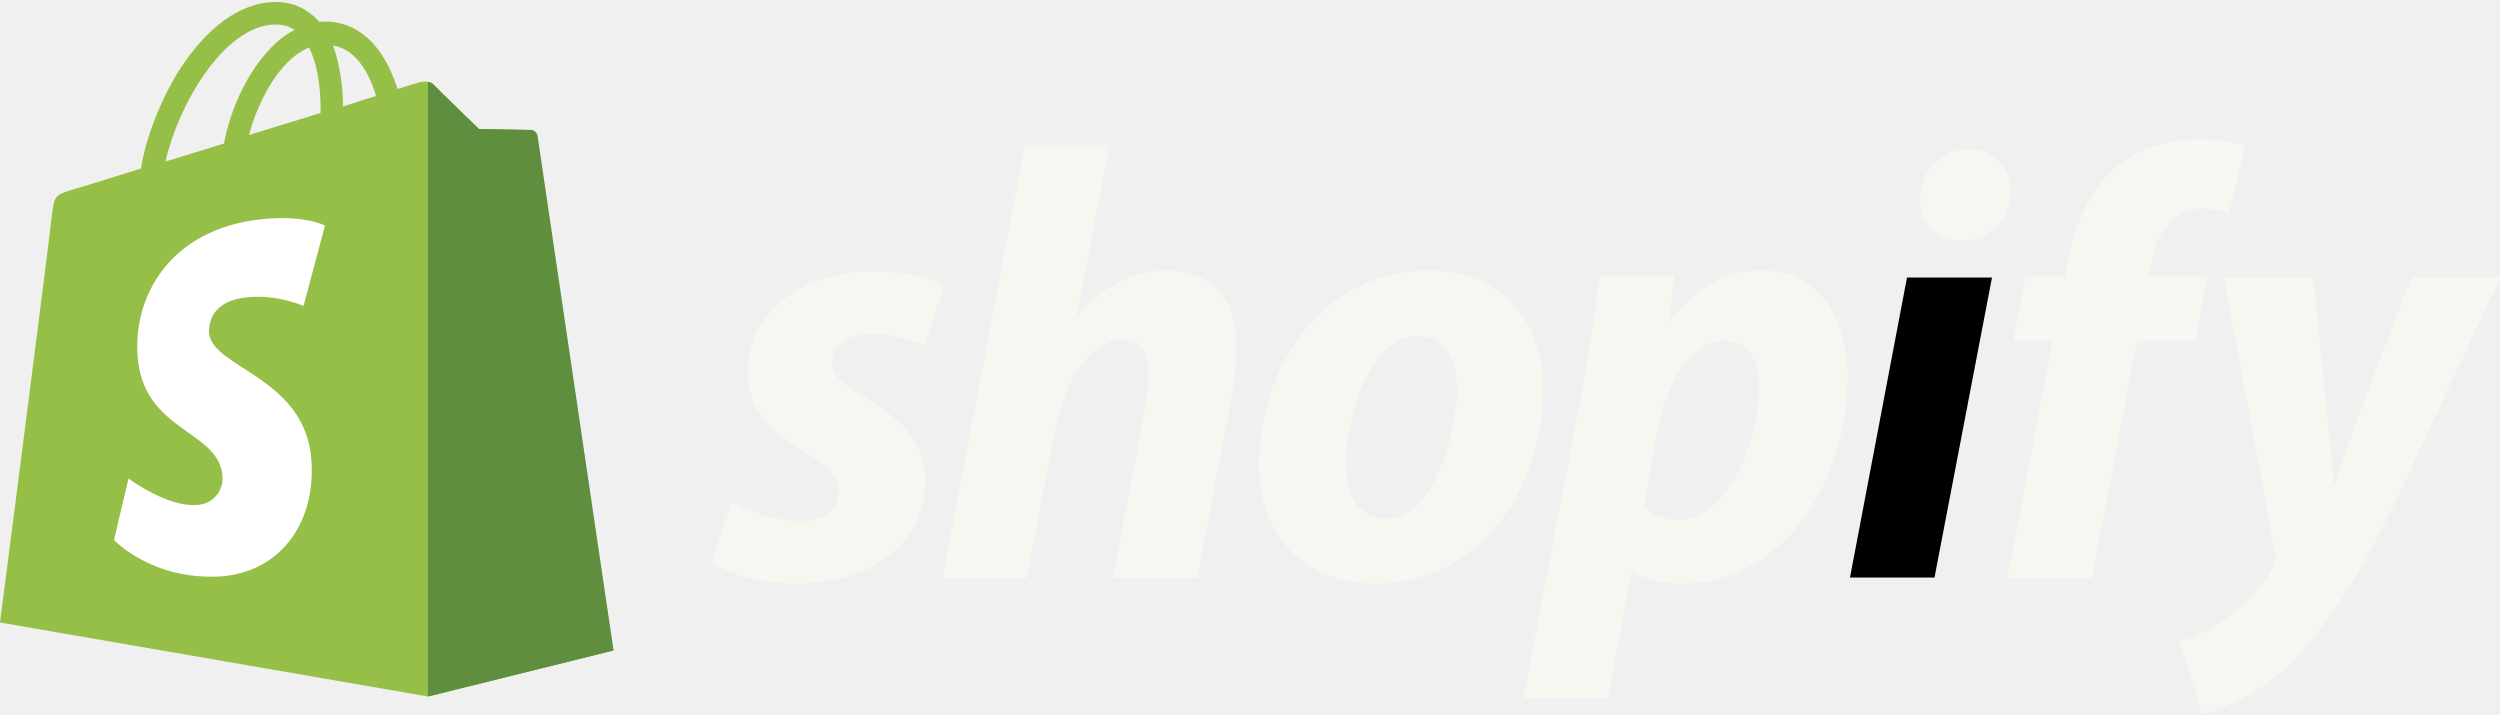
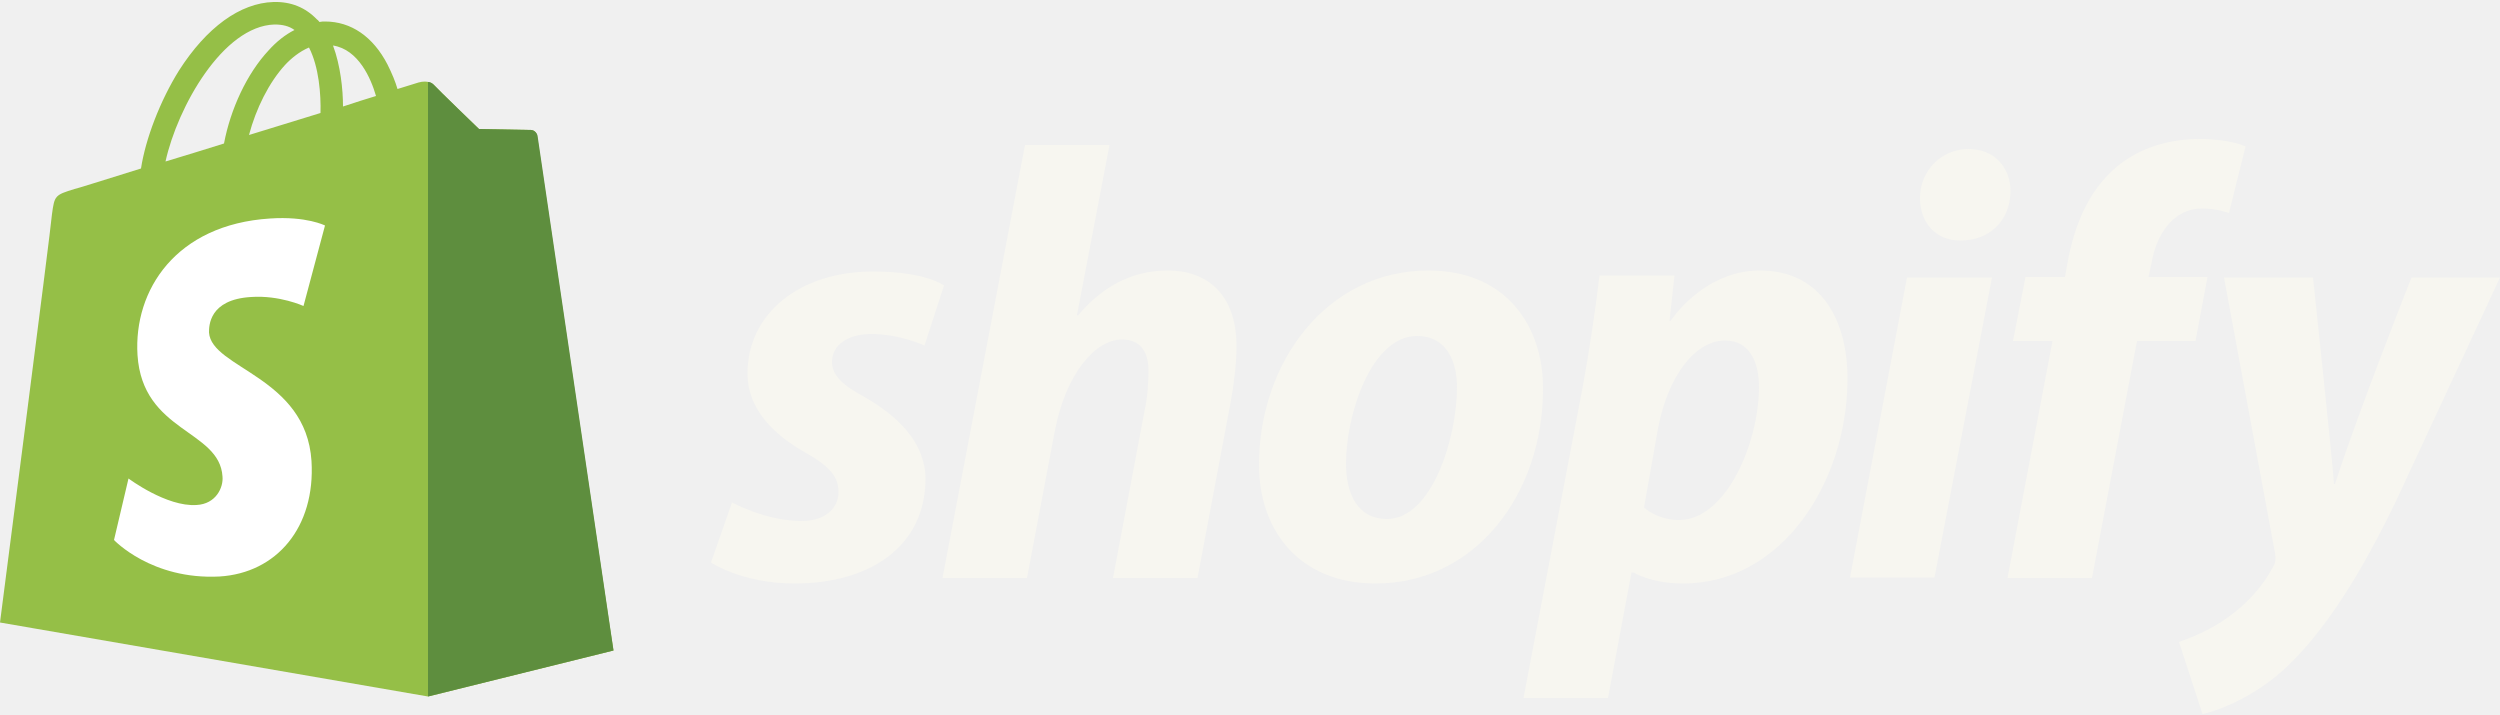
<svg xmlns="http://www.w3.org/2000/svg" version="1.1" id="Layer_1" x="0px" y="0px" viewBox="0 0 500 142.8" style="enable-background:new 0 0 500 142.8;" xml:space="preserve">
  <style type="text/css">
	.st0{fill:#95BF47;}
	.st1{fill:#5E8E3E;}
- 	.st2{fill:#FFFFFF;} path:not([class]){fill:#F7F6F0;}
+ 	.st2{fill:#FFFFFF;} path:not([class]),polygon:not([class]),polyline:not([class]){fill:#F7F6F0;}
</style>
  <g>
    <g>
      <path class="st0" d="M107.4,27.1c-0.1-0.7-0.7-1.1-1.2-1.1c-0.5,0-10.4-0.2-10.4-0.2s-8.3-8-9.1-8.9c-0.8-0.8-2.4-0.6-3-0.4    c0,0-1.6,0.5-4.2,1.3c-0.4-1.4-1.1-3.1-2-4.9c-2.9-5.6-7.3-8.6-12.5-8.6c0,0,0,0,0,0c-0.4,0-0.7,0-1.1,0.1    c-0.2-0.2-0.3-0.4-0.5-0.5c-2.3-2.4-5.2-3.6-8.7-3.5c-6.7,0.2-13.4,5.1-18.9,13.7c-3.8,6.1-6.7,13.7-7.6,19.6    c-7.7,2.4-13.1,4.1-13.3,4.1c-3.9,1.2-4,1.3-4.5,5C10.2,45.6,0,124.5,0,124.5l85.6,14.8l37.1-9.2    C122.6,130.1,107.5,27.8,107.4,27.1z M75.2,19.2c-2,0.6-4.2,1.3-6.6,2.1c0-3.4-0.5-8.2-2-12.2C71.7,9.9,74.2,15.7,75.2,19.2z     M64.1,22.6c-4.5,1.4-9.4,2.9-14.3,4.4c1.4-5.3,4-10.5,7.2-14c1.2-1.3,2.9-2.7,4.8-3.5C63.8,13.4,64.2,18.9,64.1,22.6z M54.9,4.9    c1.6,0,2.9,0.3,4,1.1c-1.8,0.9-3.6,2.3-5.2,4.1c-4.3,4.6-7.6,11.7-8.9,18.6c-4.1,1.3-8.1,2.5-11.7,3.6    C35.5,21.4,44.6,5.2,54.9,4.9z" />
      <g>
        <path class="st1" d="M106.2,26c-0.5,0-10.4-0.2-10.4-0.2s-8.3-8-9.1-8.9c-0.3-0.3-0.7-0.5-1.1-0.5l0,122.9l37.1-9.2     c0,0-15.1-102.3-15.2-103C107.3,26.4,106.7,26,106.2,26z" />
        <path class="st2" d="M65,45.1l-4.3,16.1c0,0-4.8-2.2-10.5-1.8c-8.4,0.5-8.4,5.8-8.4,7.1c0.5,7.2,19.4,8.8,20.5,25.7     c0.8,13.3-7,22.4-18.4,23.1C30.3,116,22.8,108,22.8,108l2.9-12.3c0,0,7.6,5.7,13.6,5.3c3.9-0.2,5.4-3.5,5.2-5.7     c-0.6-9.4-16-8.8-17-24.3C26.7,58,35.2,44.9,54,43.7C61.3,43.2,65,45.1,65,45.1z" />
      </g>
    </g>
    <g>
      <path id="s_4_" d="M172.9,79.4c-4.3-2.3-6.5-4.3-6.5-7c0-3.4,3.1-5.6,7.9-5.6c5.6,0,10.6,2.3,10.6,2.3l3.9-12    c0,0-3.6-2.8-14.2-2.8c-14.8,0-25.1,8.5-25.1,20.4c0,6.8,4.8,11.9,11.2,15.6c5.2,2.9,7,5,7,8.1c0,3.2-2.6,5.8-7.4,5.8    c-7.1,0-13.9-3.7-13.9-3.7l-4.2,12c0,0,6.2,4.2,16.7,4.2c15.2,0,26.2-7.5,26.2-21C185,88.4,179.5,83.2,172.9,79.4z" />
      <path id="h_4_" d="M233.5,54.1c-7.5,0-13.4,3.6-17.9,9l-0.2-0.1l6.5-34h-16.9l-16.5,86.6h16.9l5.6-29.6c2.2-11.2,8-18.1,13.4-18.1    c3.8,0,5.3,2.6,5.3,6.3c0,2.3-0.2,5.2-0.7,7.5l-6.4,33.9h16.9l6.6-35c0.7-3.7,1.2-8.1,1.2-11.1C247.4,59.9,242.4,54.1,233.5,54.1z    " />
      <path id="o_4_" d="M285.7,54.1c-20.4,0-33.9,18.4-33.9,38.9c0,13.1,8.1,23.7,23.3,23.7c20,0,33.5-17.9,33.5-38.9    C308.7,65.7,301.6,54.1,285.7,54.1z M277.4,103.8c-5.8,0-8.2-4.9-8.2-11.1c0-9.7,5-25.5,14.2-25.5c6,0,8,5.2,8,10.2    C291.4,87.8,286.3,103.8,277.4,103.8z" />
      <path id="p_4_" d="M352,54.1c-11.4,0-17.9,10.1-17.9,10.1h-0.2l1-9.1h-15c-0.7,6.1-2.1,15.5-3.4,22.5l-11.8,62h16.9l4.7-25.1h0.4    c0,0,3.5,2.2,9.9,2.2c19.9,0,32.9-20.4,32.9-41C369.5,64.3,364.4,54.1,352,54.1z M335.8,104c-4.4,0-7-2.5-7-2.5l2.8-15.8    c2-10.6,7.5-17.6,13.4-17.6c5.2,0,6.8,4.8,6.8,9.3C351.8,88.4,345.3,104,335.8,104z" />
      <path id="dot_4_" d="M393.7,29.8c-5.4,0-9.7,4.3-9.7,9.8c0,5,3.2,8.5,8,8.5h0.2c5.3,0,9.8-3.6,9.9-9.8    C402.1,33.4,398.8,29.8,393.7,29.8z" />
      <polygon id="i_4_" points="370,115.5 386.9,115.5 398.4,55.5 381.4,55.5   " />
      <path id="f_4_" d="M441.5,55.4h-11.8l0.6-2.8c1-5.8,4.4-10.9,10.1-10.9c3,0,5.4,0.9,5.4,0.9l3.3-13.3c0,0-2.9-1.5-9.2-1.5    c-6,0-12,1.7-16.6,5.6c-5.8,4.9-8.5,12-9.8,19.2l-0.5,2.8h-7.9l-2.5,12.8h7.9l-9,47.4h16.9l9-47.4h11.7L441.5,55.4z" />
      <path id="y_4_" d="M482.3,55.5c0,0-10.6,26.7-15.3,41.3h-0.2c-0.3-4.7-4.2-41.3-4.2-41.3h-17.8l10.2,55.1c0.2,1.2,0.1,2-0.4,2.8    c-2,3.8-5.3,7.5-9.2,10.2c-3.2,2.3-6.8,3.8-9.6,4.8l4.7,14.4c3.4-0.7,10.6-3.6,16.6-9.2c7.7-7.2,14.9-18.4,22.2-33.6L500,55.5    H482.3z" />
    </g>
  </g>
</svg>
